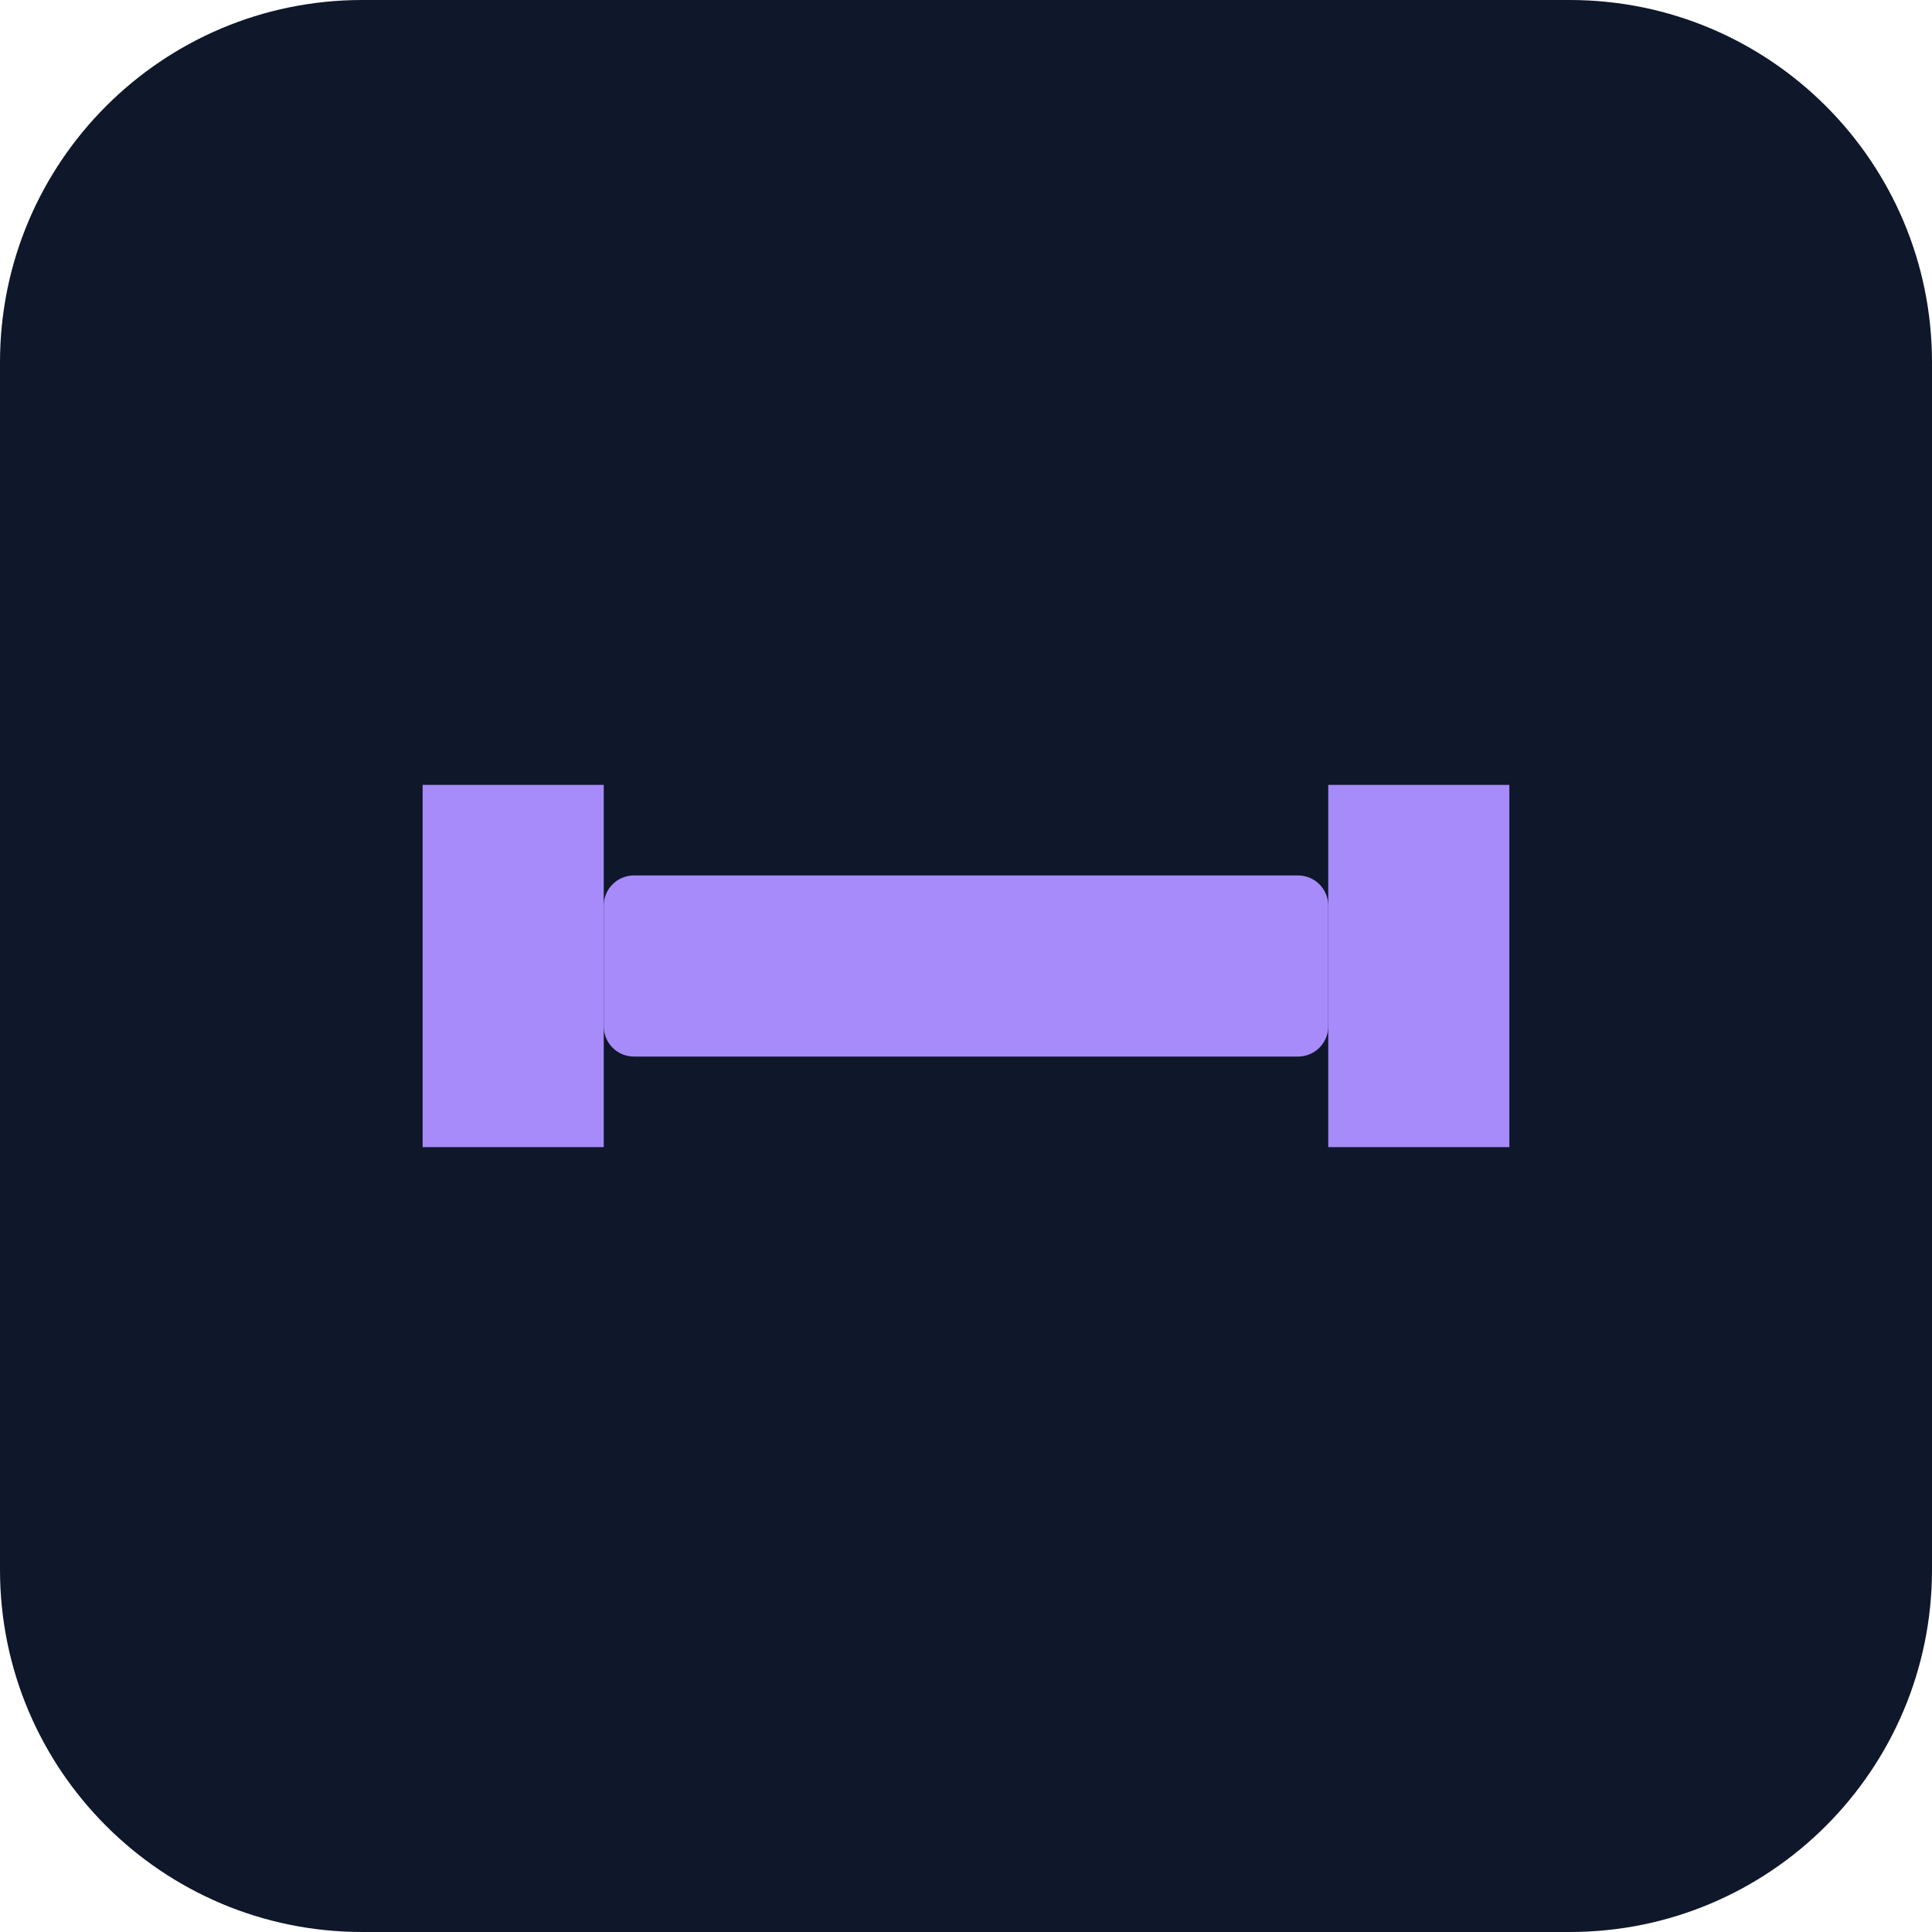
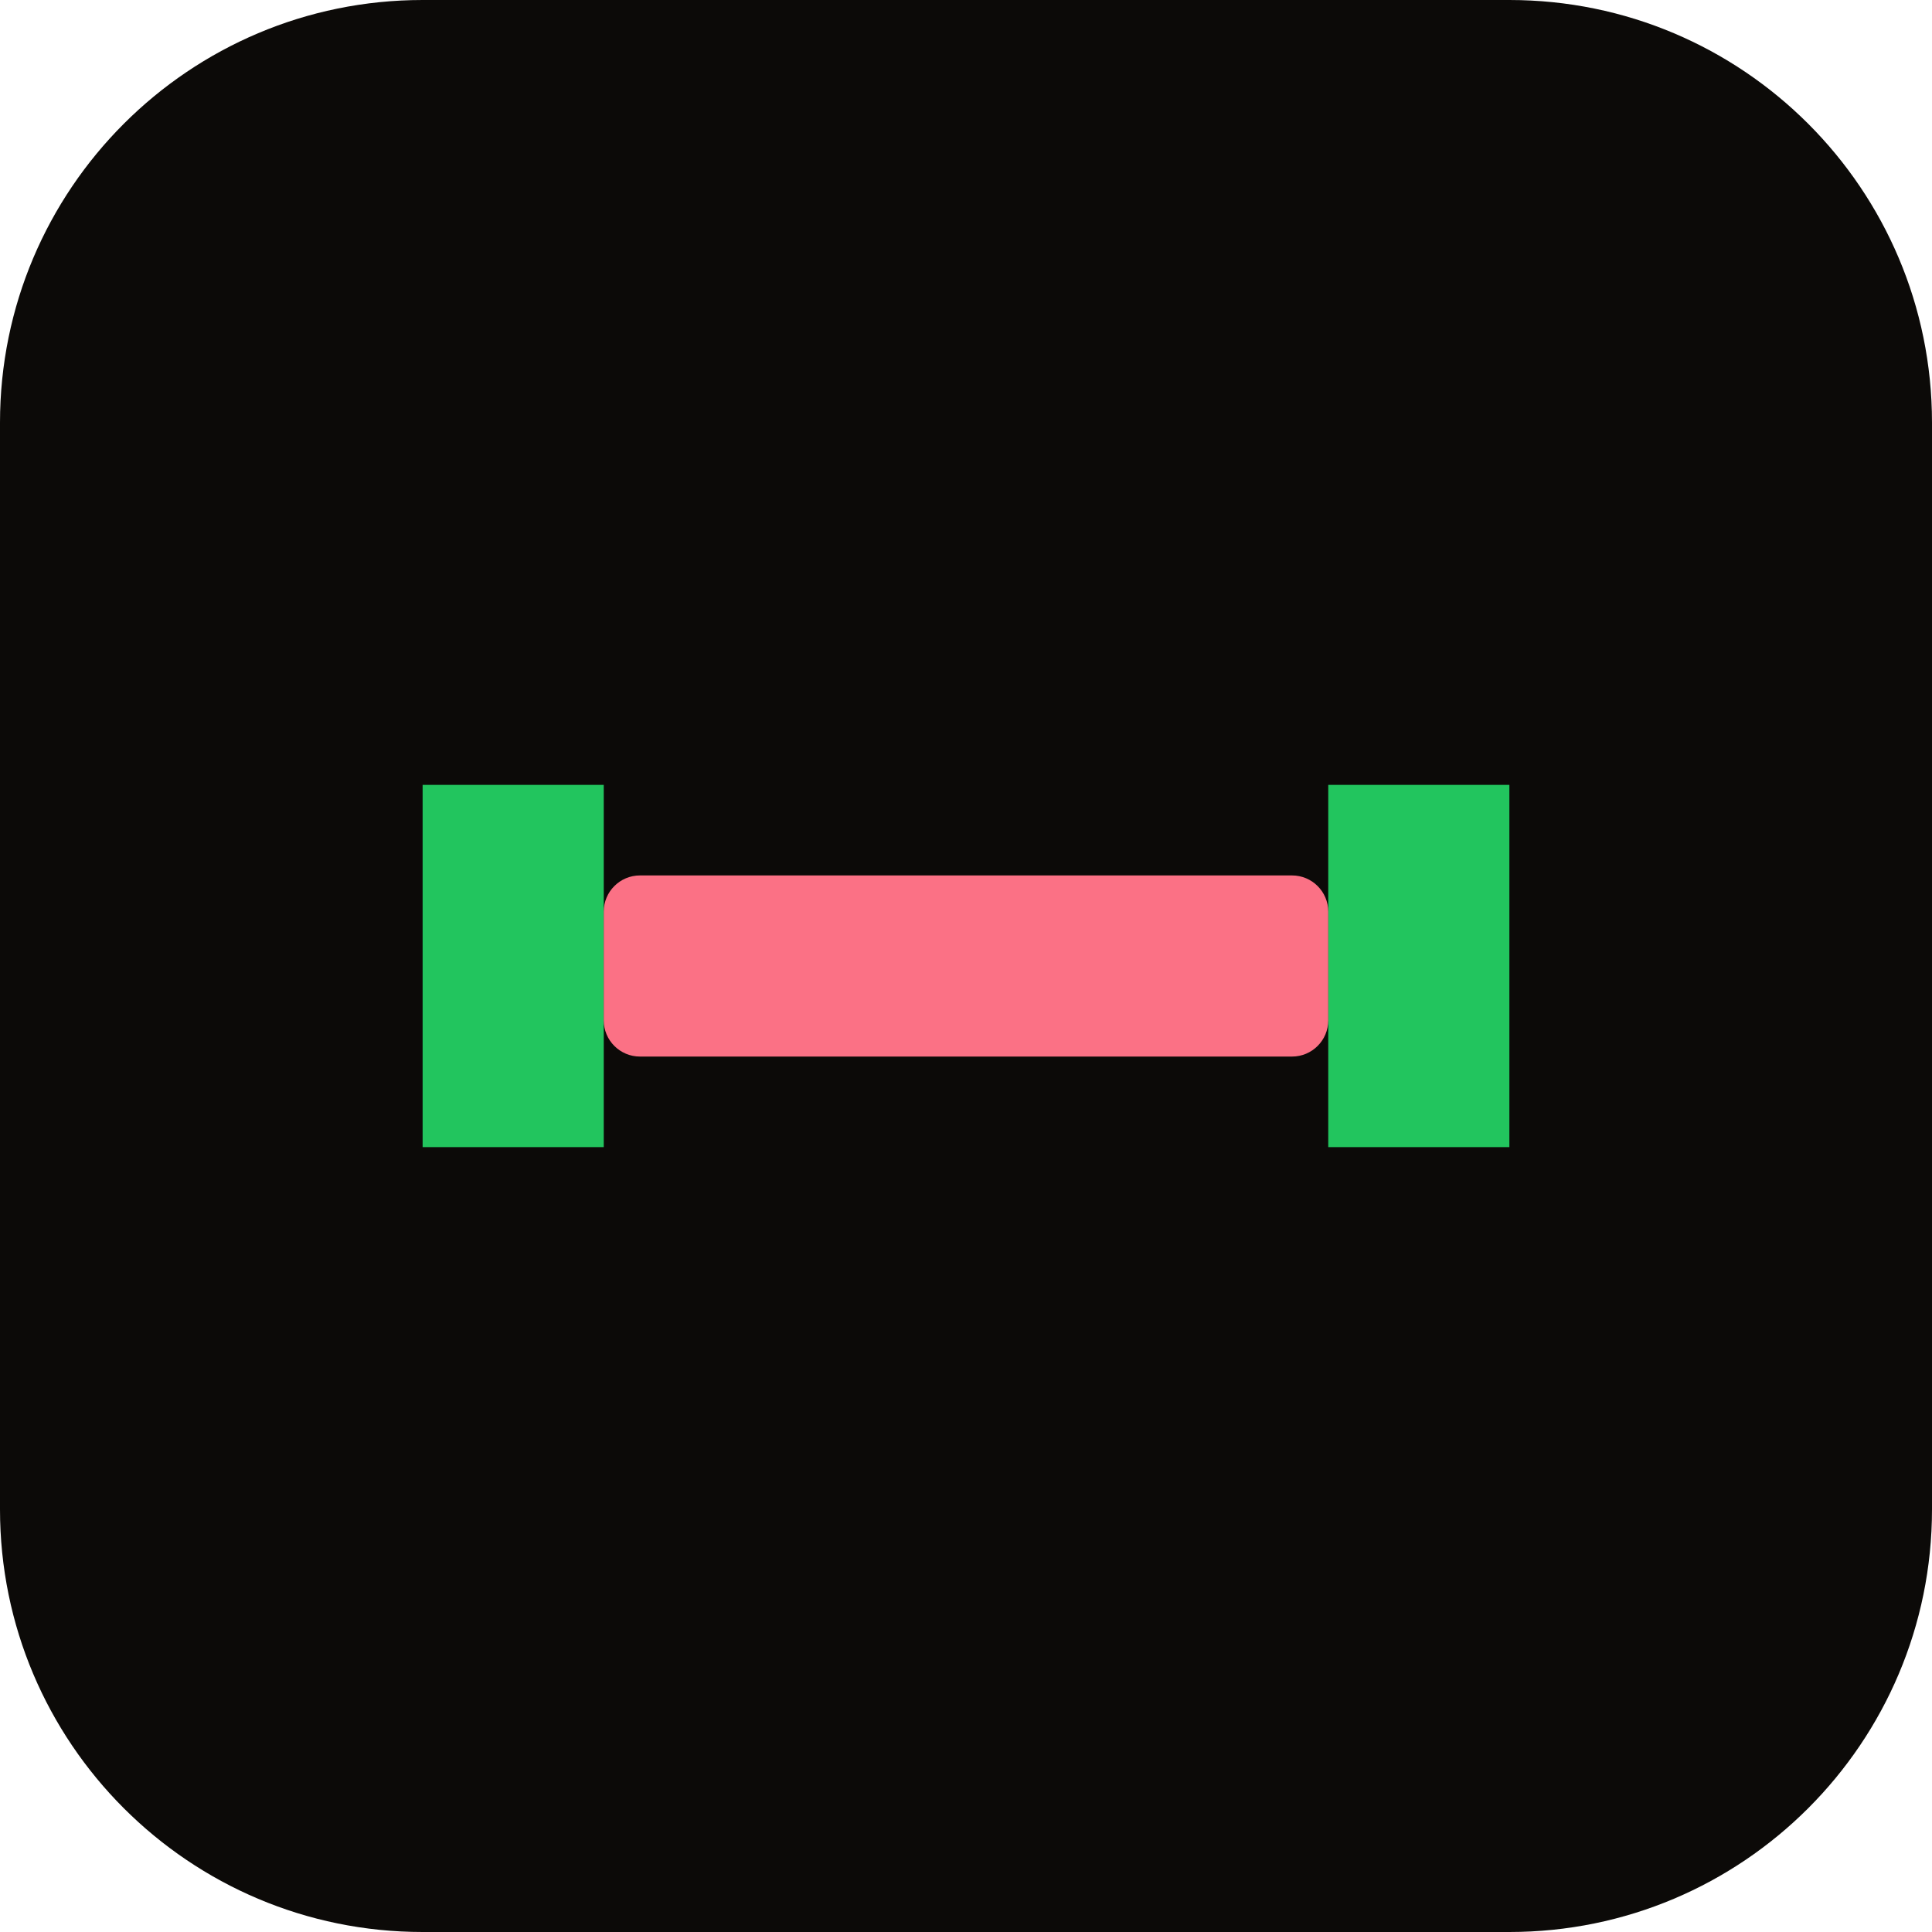
<svg xmlns="http://www.w3.org/2000/svg" viewBox="0 0 64 64" fill="none">
-   <rect width="64" height="64" rx="12" fill="#0f172a" />
-   <path d="M14 26h6v12h-6zM44 26h6v12h-6z" fill="#a78bfa" />
-   <rect x="20" y="29" width="24" height="6" rx="1" fill="#a78bfa" />
+   <rect width="64" height="64" rx="14" fill="#0c0a08" />
+   <path d="M14 26h6v12h-6zM44 26h6v12h-6z" fill="#22c55e" />
+   <rect x="20" y="29" width="24" height="6" rx="1.2" fill="#fb7185" />
</svg>
